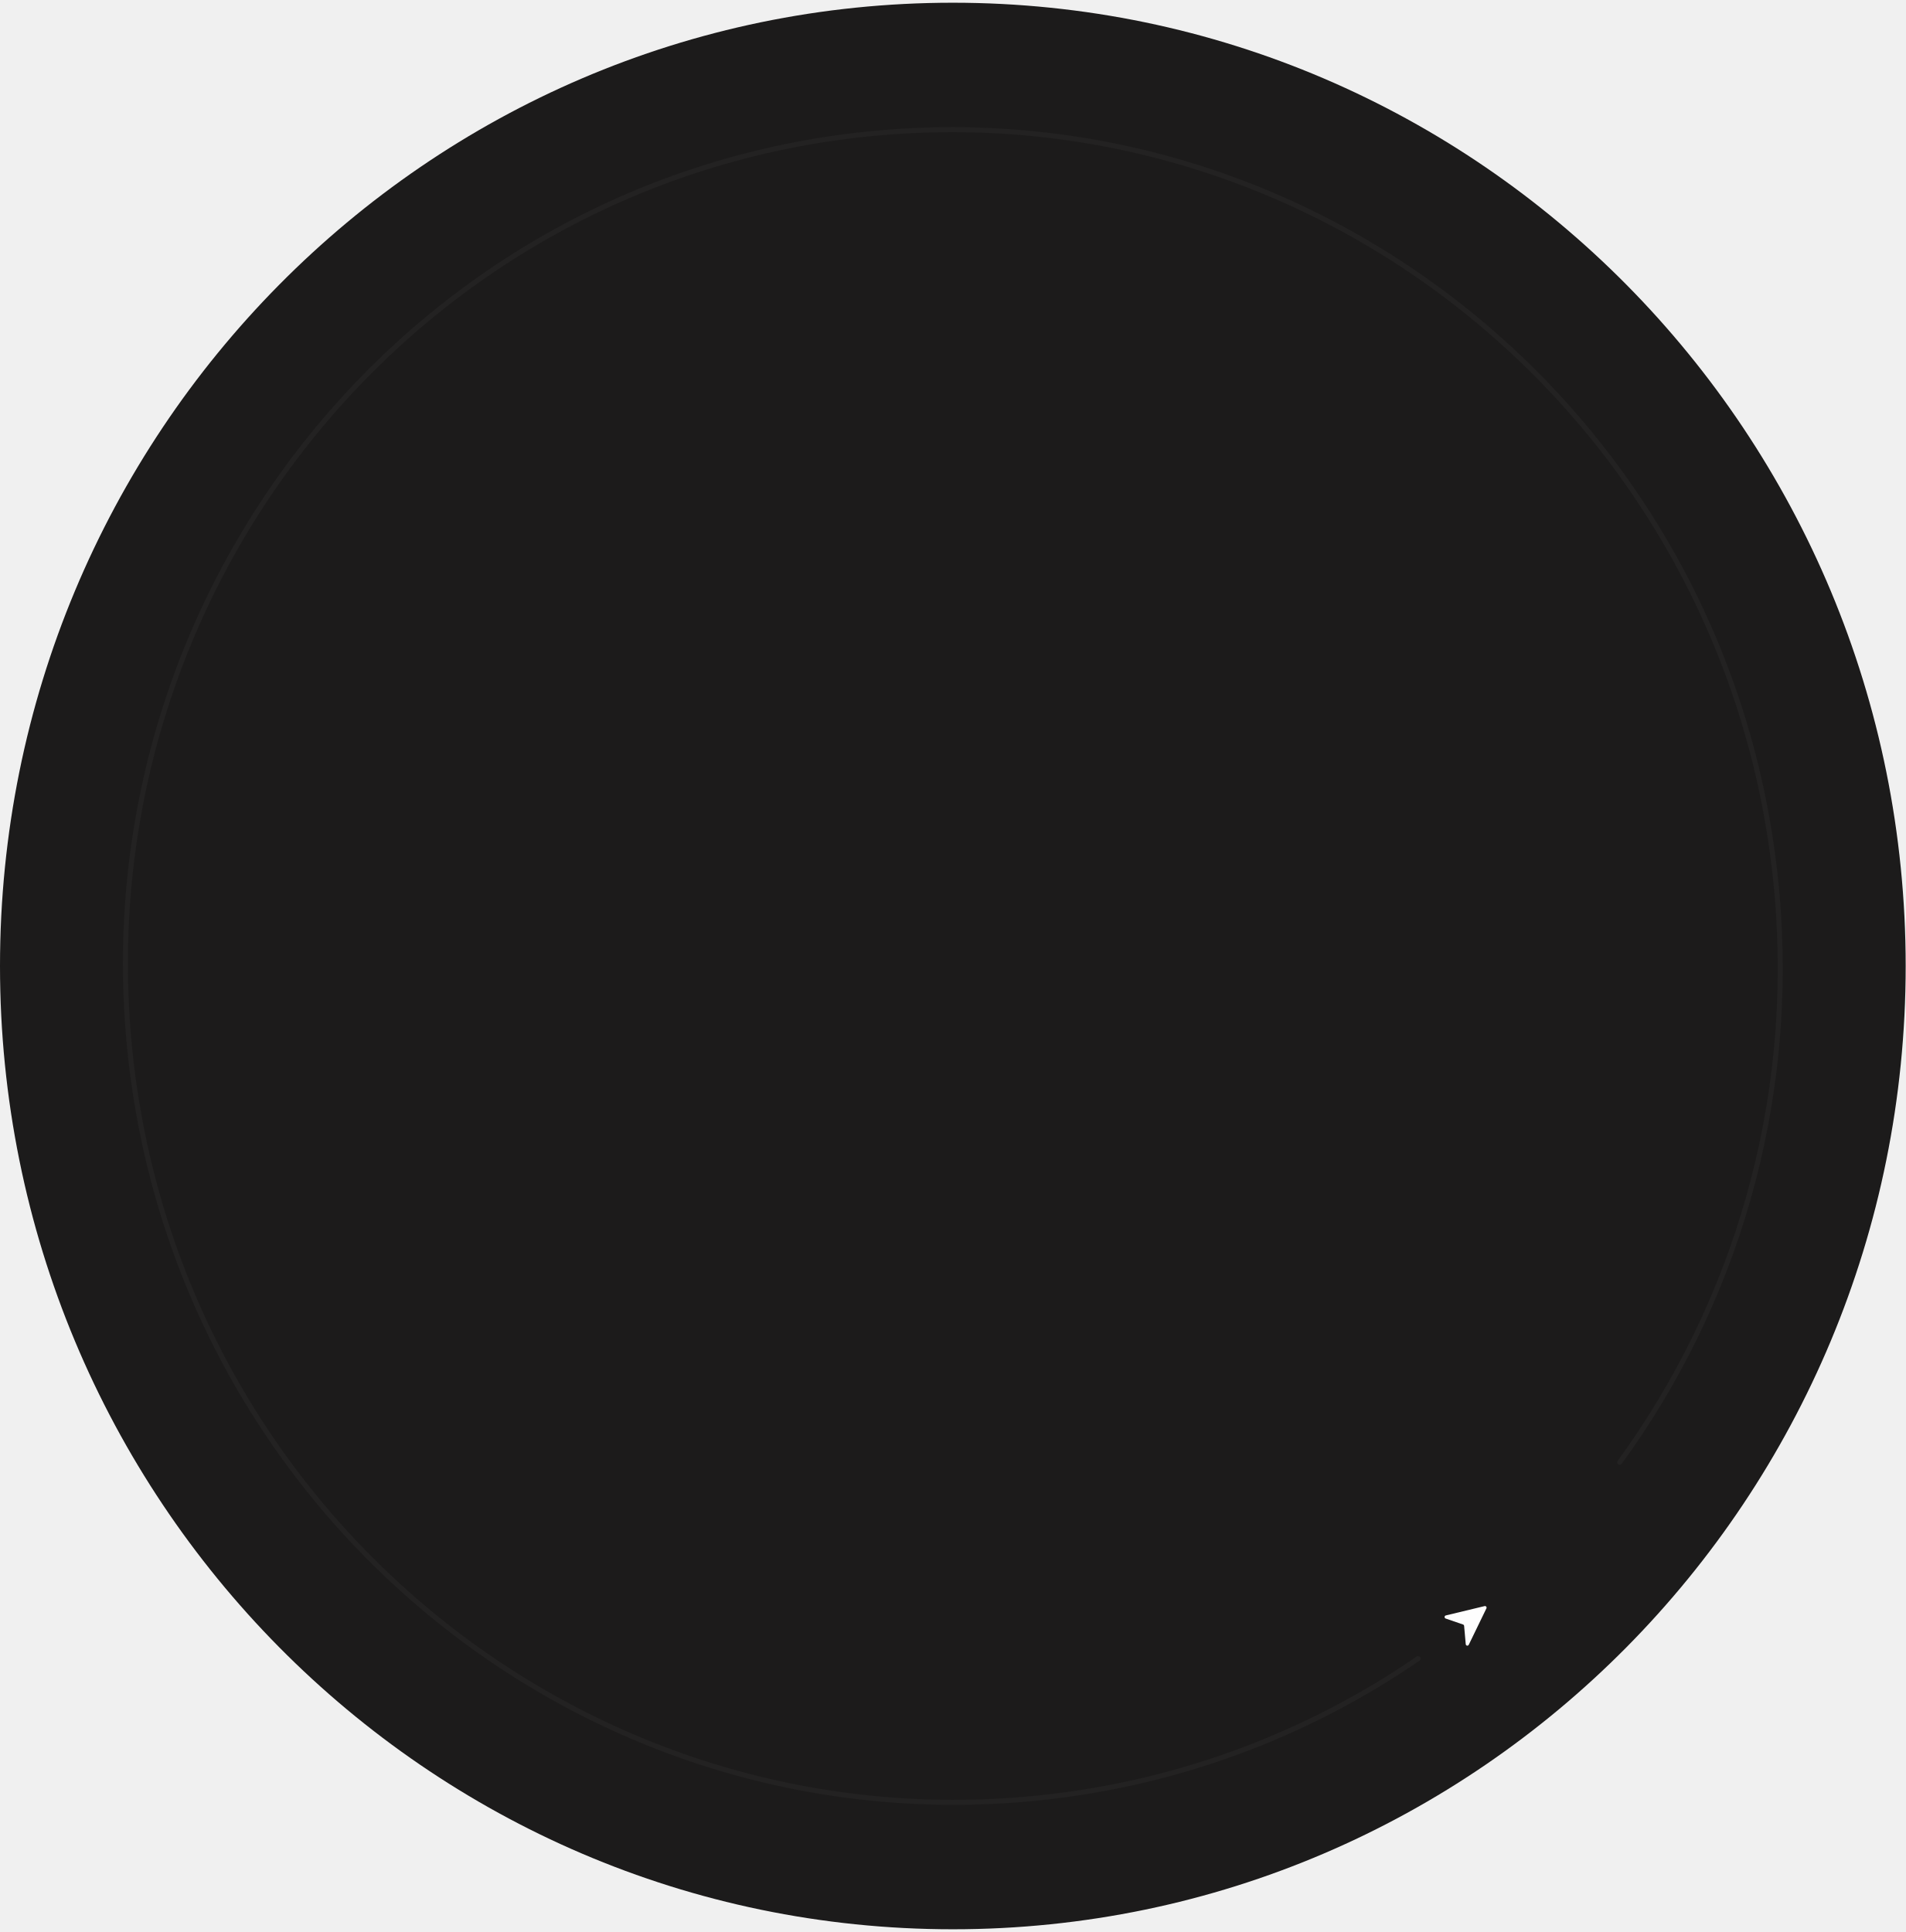
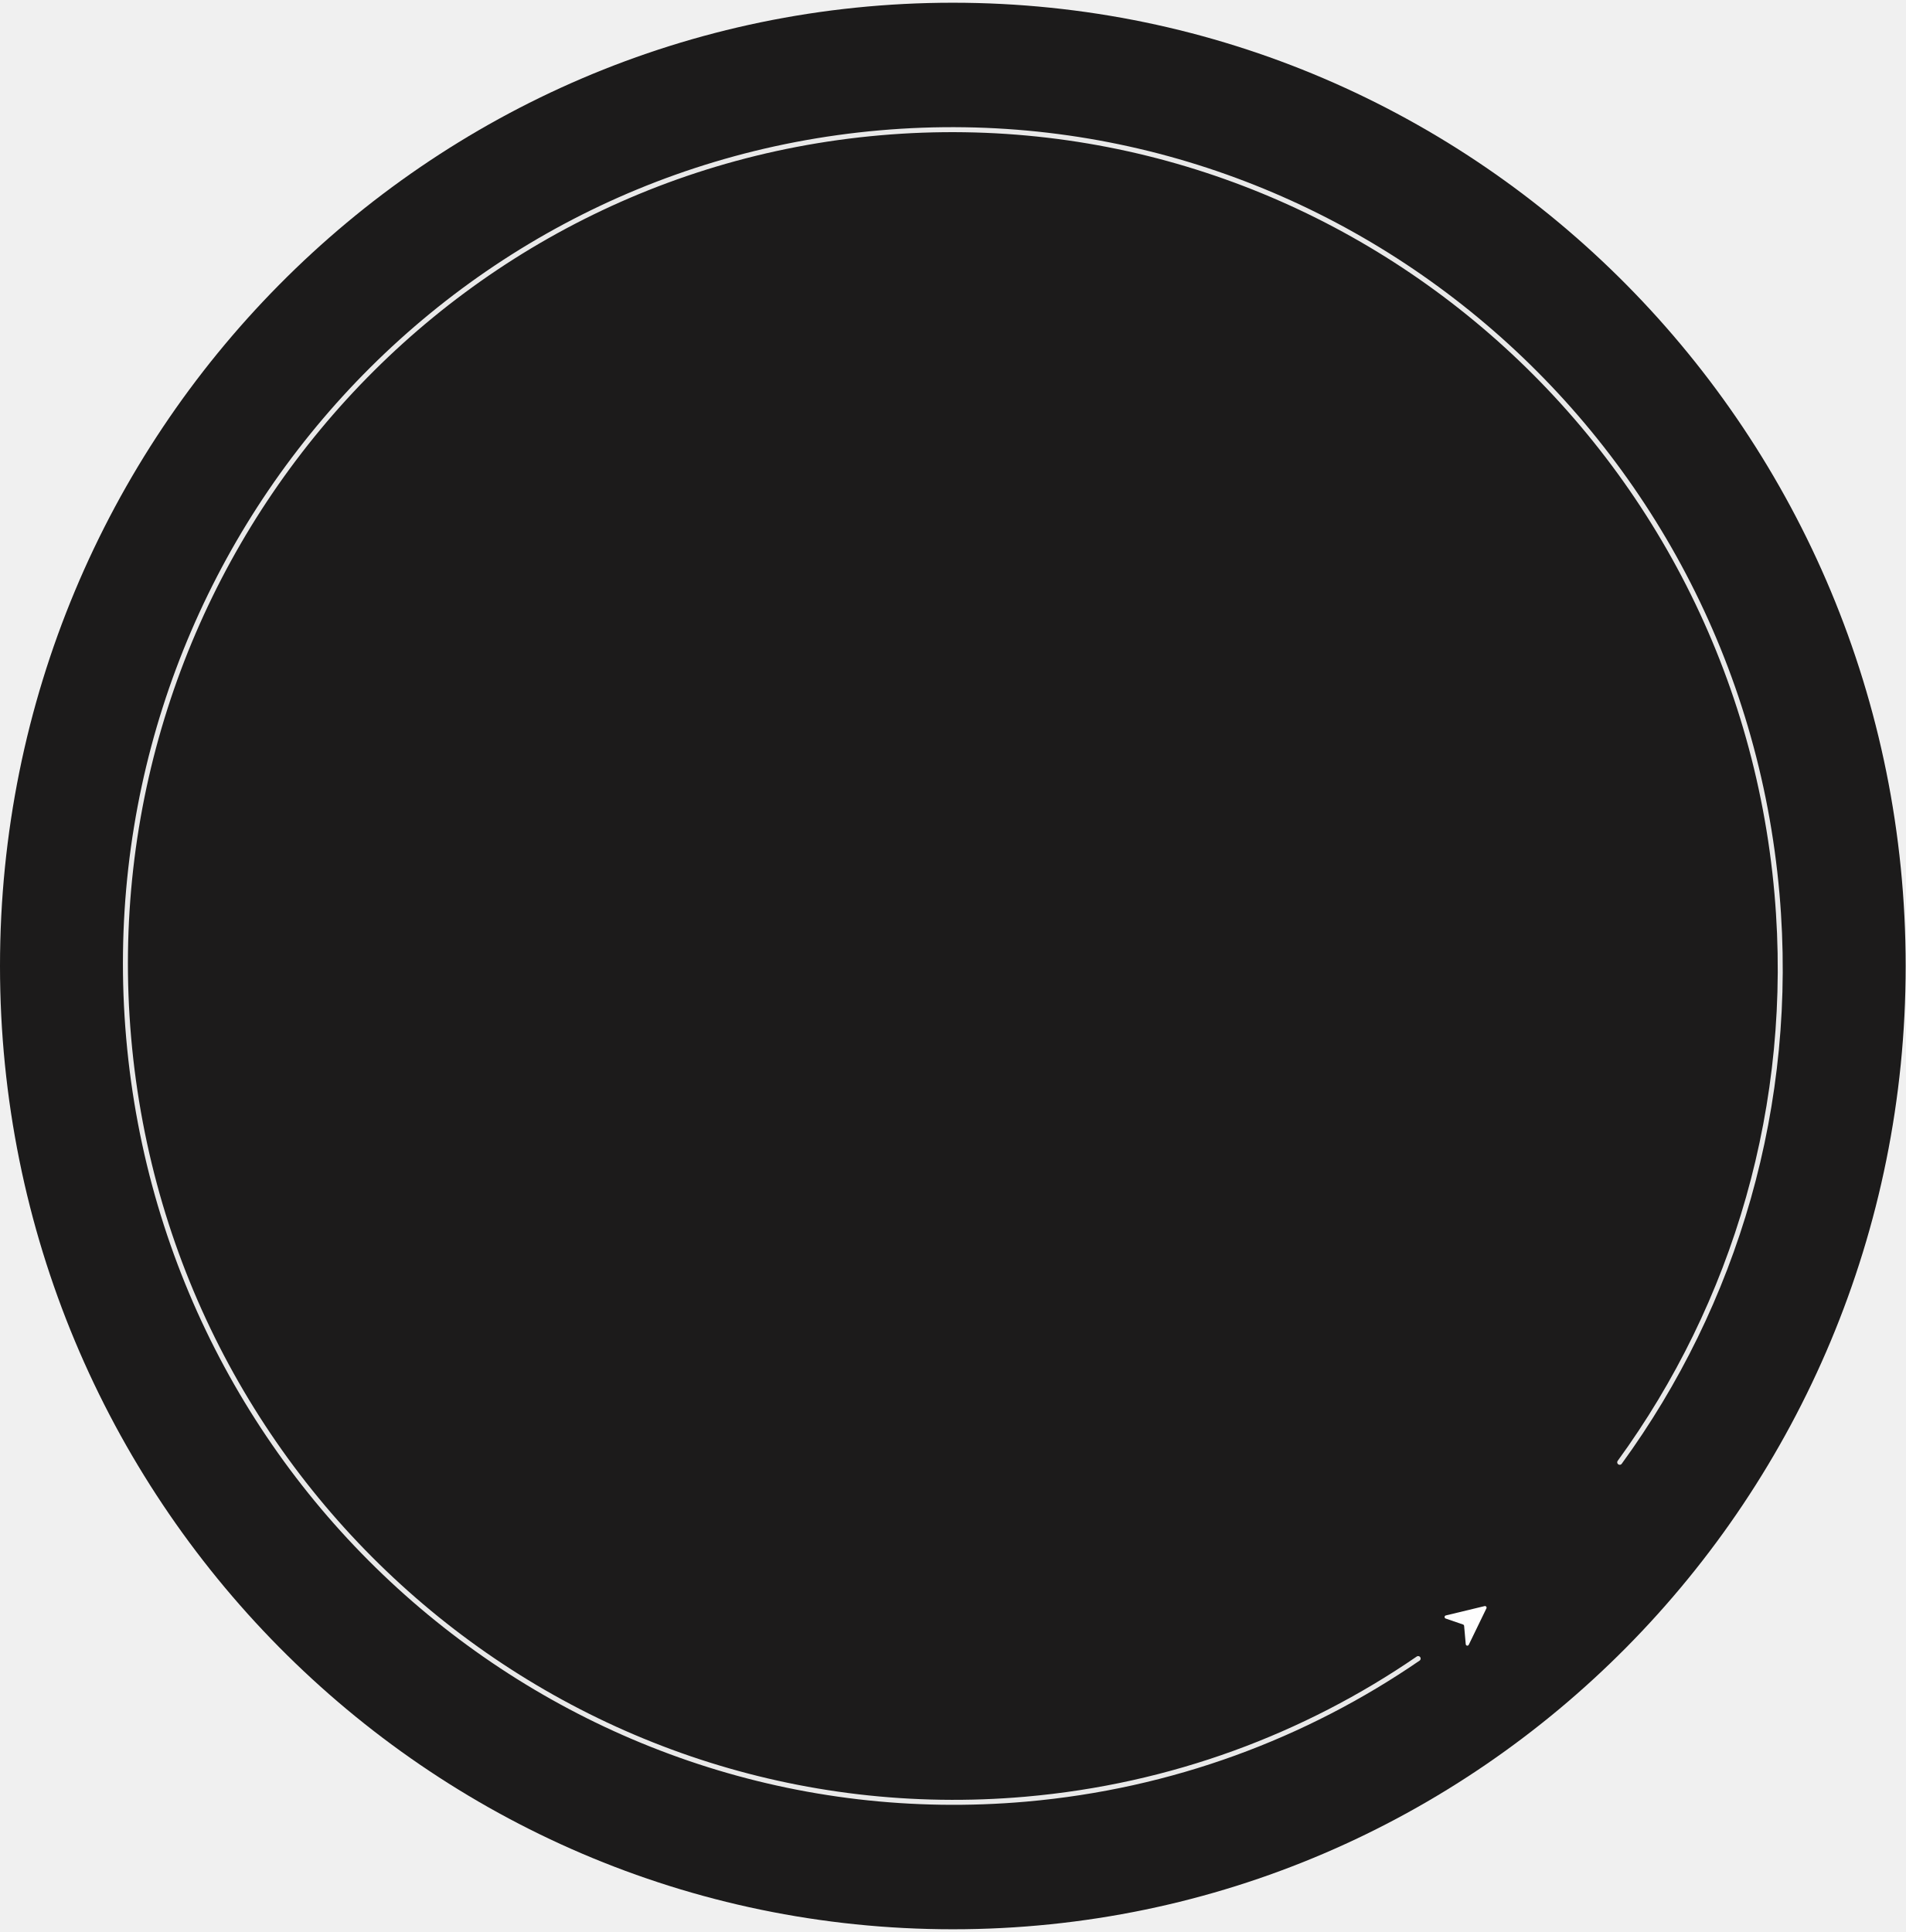
<svg xmlns="http://www.w3.org/2000/svg" width="573px" height="581px" viewBox="0 0 573 581" version="1.1">
-   <defs />
  <g id="Page-1" stroke="none" stroke-width="1" fill="none" fill-rule="evenodd">
    <g id="Desktop-HD" transform="translate(-434, -180)">
      <g id="Group-4" transform="translate(434, 180)">
        <g id="Group">
          <g id="Group-2">
            <ellipse id="Oval" fill="#1C1B1B" cx="286.5" cy="290.5" rx="286.5" ry="289.68" />
            <path d="M439.911,488.529 C440.09,488.59 440.217,488.754 440.234,488.945 L440.722,494.448 C440.765,494.937 441.417,495.06 441.631,494.618 L446.935,483.678 C447.113,483.309 446.787,482.897 446.392,482.992 L434.73,485.802 C434.261,485.915 434.231,486.577 434.686,486.734 L439.911,488.529 Z" id="Fill-1" fill="#FEFEFE" />
-             <path d="M407.727,510.176 C371.859,530.455 330.515,542.013 286.5,542.013 C149.117,542.013 37.747,429.407 37.747,290.5 C37.747,151.593 149.117,38.987 286.5,38.987 C423.883,38.987 535.253,151.593 535.253,290.5 C535.253,354.187 511.841,412.346 473.246,456.658" id="Stroke-3" stroke="#FEFEFE" stroke-width="1.5" stroke-linecap="round" opacity="0.033" transform="translate(286.5, 290.5) rotate(-5) translate(-286.5, -290.5) " />
+             <path d="M407.727,510.176 C371.859,530.455 330.515,542.013 286.5,542.013 C149.117,542.013 37.747,429.407 37.747,290.5 C37.747,151.593 149.117,38.987 286.5,38.987 C423.883,38.987 535.253,151.593 535.253,290.5 C535.253,354.187 511.841,412.346 473.246,456.658" id="Stroke-3" stroke="#FFFFFF" stroke-width="1.5" stroke-linecap="round" opacity="0.9" transform="translate(286.5, 290.5) rotate(-5) translate(-286.5, -290.5) " />
          </g>
        </g>
      </g>
    </g>
  </g>
</svg>
